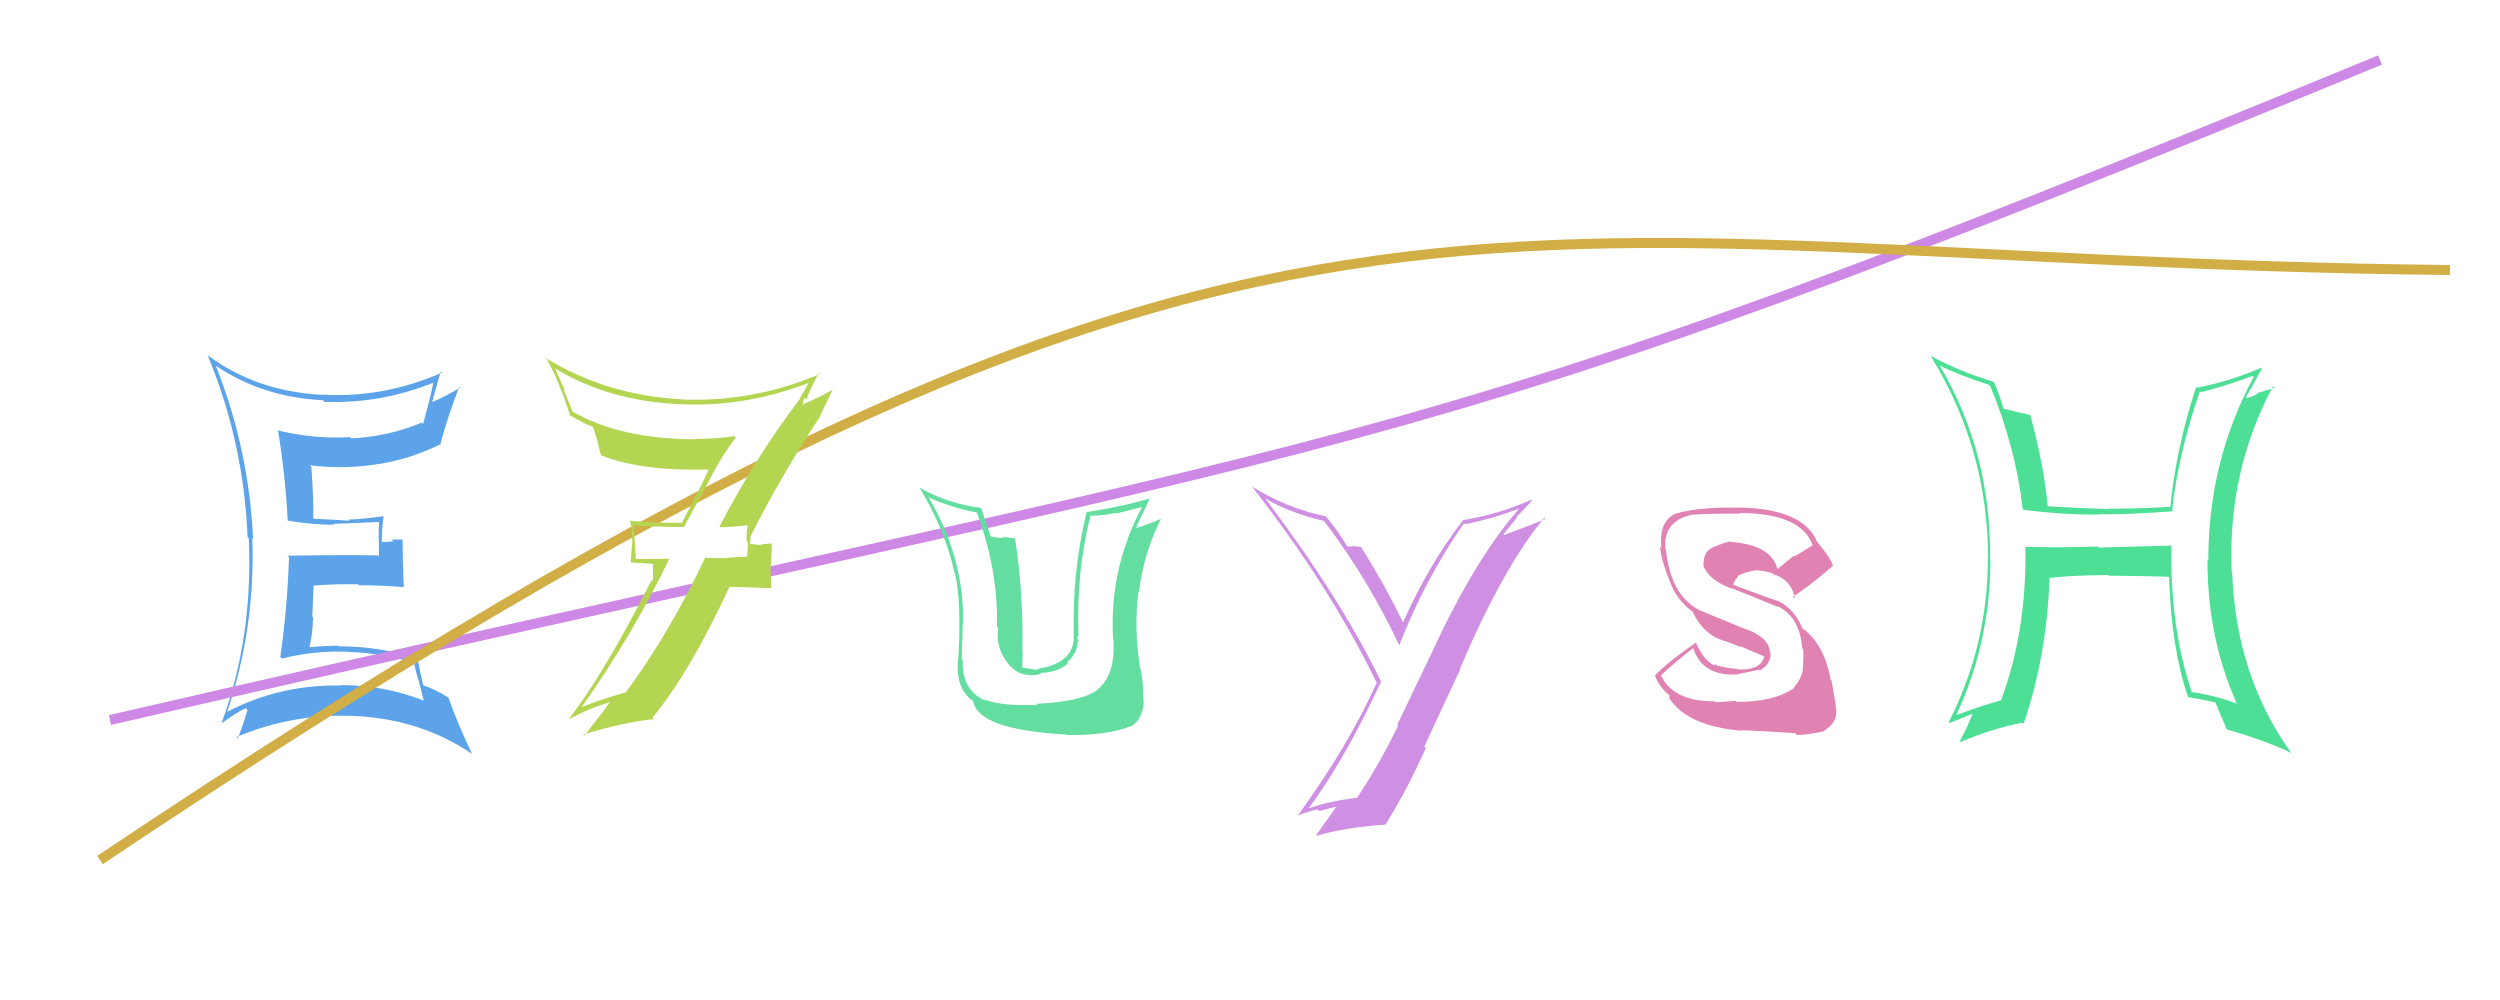
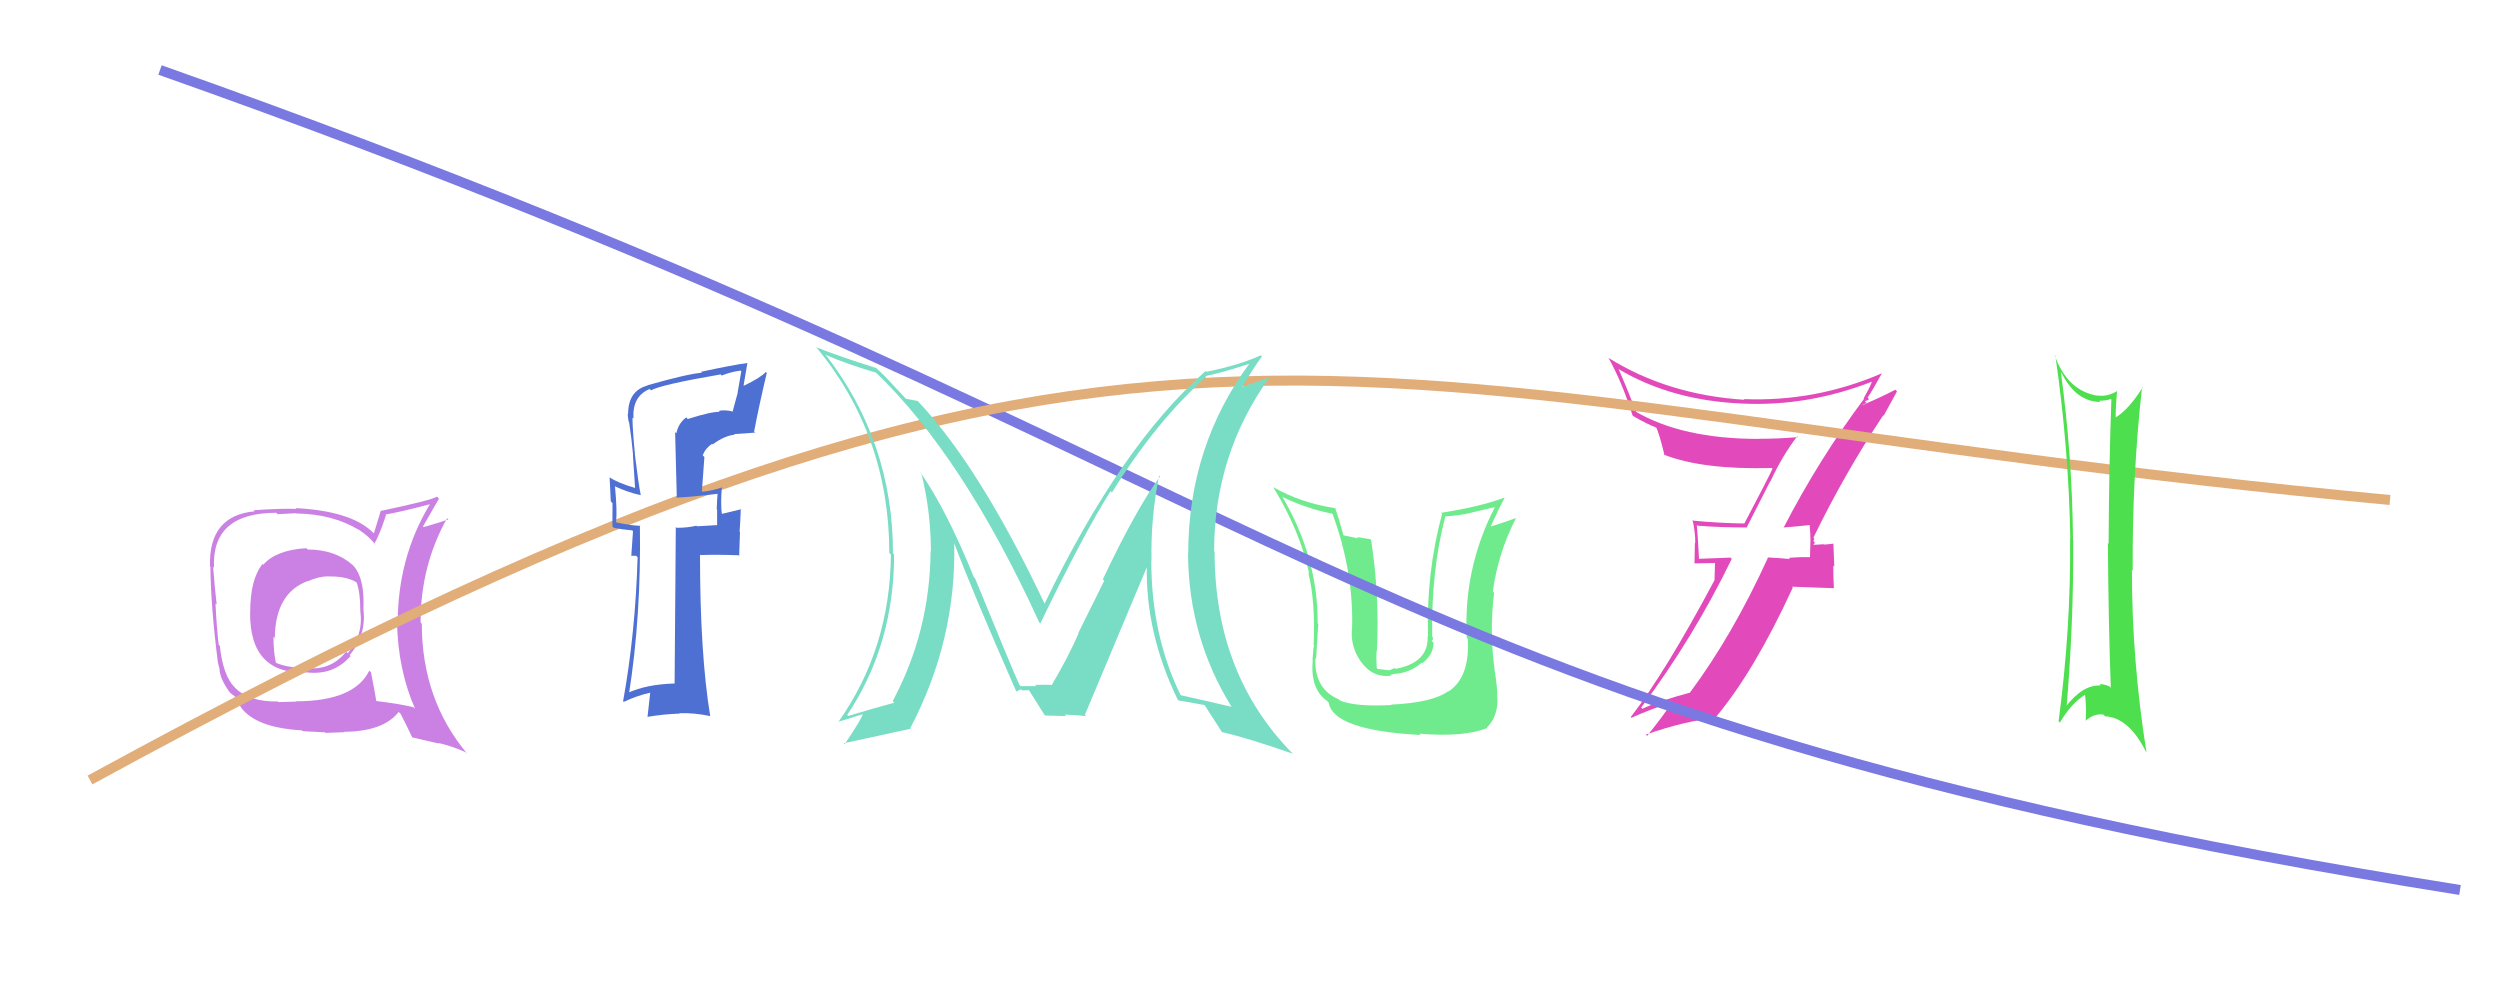
<svg xmlns="http://www.w3.org/2000/svg" width="250" height="100" viewBox="0,0,250,100">
  <rect width="100%" height="100%" fill="#fff" />
-   <path fill="#5ca3e9" d="M21.55 36.53L21.67 36.65L21.63 36.61Q26.33 39.74 32.28 40.02L32.34 40.08L32.45 40.19Q38.20 40.38 43.53 38.19L43.51 38.16L43.37 38.02Q43.26 38.92 42.31 42.39L42.22 42.30L42.18 42.26Q38.86 43.65 35.15 43.84L35.14 43.83L35.02 43.71Q31.33 43.93 27.72 43.02L27.73 43.04L27.82 43.13Q28.53 47.50 28.77 52.07L28.78 52.09L28.76 52.06Q31.44 52.51 33.44 52.46L33.29 52.31L33.36 52.38Q34.84 52.34 37.84 52.20L37.82 52.18L37.91 52.27Q37.86 53.08 37.86 53.93L37.88 53.95L37.90 55.64L37.80 55.54Q34.74 55.47 28.74 55.57L28.86 55.69L28.90 55.73Q28.74 60.71 28.03 65.70L28.20 65.88L28.18 65.86Q31.45 65.03 34.88 65.18L34.78 65.08L34.90 65.20Q38.28 65.29 41.52 66.34L41.47 66.29L41.40 66.23Q41.61 67.34 41.95 68.30L41.92 68.27L42.37 70.05L42.39 70.07Q38.45 68.51 34.16 68.51L34.16 68.50L34.21 68.55Q27.98 68.41 22.65 71.22L22.65 71.22L22.70 71.27Q25.56 62.71 25.23 53.81L25.26 53.85L25.31 53.89Q24.89 44.86 21.56 36.53ZM22.04 72.13L22.22 72.32L22.20 72.30Q23.63 71.25 24.58 70.82L24.61 70.85L24.74 70.98Q24.50 71.93 23.79 73.84L23.61 73.66L23.66 73.70Q29.37 71.28 35.70 71.61L35.75 71.66L35.69 71.61Q42.14 71.97 47.14 75.35L47.09 75.29L47.21 75.42Q45.70 72.19 44.84 69.76L44.87 69.79L44.84 69.76Q43.55 68.95 42.32 68.52L42.26 68.47L42.31 68.51Q41.95 66.92 41.76 65.92L41.66 65.82L41.66 65.82Q37.85 64.63 33.90 64.63L33.89 64.62L33.83 64.56Q32.42 64.58 31.00 64.72L31.07 64.80L30.96 64.68Q31.27 63.28 31.31 61.75L31.23 61.67L31.36 58.57L31.35 58.56Q33.56 58.38 35.79 58.43L35.84 58.47L35.90 58.53Q38.12 58.52 40.36 58.71L40.40 58.75L40.39 58.75Q40.31 57.57 40.31 56.38L40.29 56.36L40.26 53.95L39.16 53.95L39.34 54.12Q38.79 54.20 38.22 54.20L38.23 54.21L38.18 54.16Q38.16 53.28 38.35 51.66L38.29 51.60L38.31 51.62Q36.32 51.91 34.84 51.96L34.91 52.02L34.95 52.07Q33.67 51.98 31.39 51.88L31.35 51.85L31.32 51.82Q31.38 50.21 31.14 46.69L31.11 46.66L30.98 46.52Q32.29 46.70 33.53 46.70L33.65 46.82L33.56 46.72Q39.49 46.76 44.11 44.38L44.08 44.35L44.06 44.33Q44.84 41.44 45.93 38.68L45.87 38.62L46.02 38.77Q44.30 39.76 43.25 40.19L43.19 40.13L43.23 40.17Q43.50 39.11 44.07 37.16L44.23 37.31L44.19 37.27Q38.28 39.84 32.19 39.46L32.23 39.49L32.21 39.48Q25.64 39.14 20.83 35.57L20.83 35.57L20.75 35.49Q24.37 44.20 24.76 53.72L24.79 53.75L24.88 53.84Q25.31 63.79 22.17 72.26Z" />
-   <path d="M11 72 C141 42,136 48,238 6" stroke="#ce89e6" fill="none" />
-   <path fill="#4ddf96" d="M217.22 54.62L217.15 54.56L209.87 54.75L209.77 54.65Q206.19 54.78 202.52 54.68L202.48 54.63L202.54 54.70Q202.69 63.08 200.12 69.98L200.06 69.92L200.16 70.02Q197.88 70.64 195.69 71.50L195.52 71.33L195.65 71.46Q199.04 64.23 199.04 55.90L199.02 55.88L199.00 55.87Q199.15 45.41 194.01 36.61L193.97 36.57L193.94 36.54Q195.79 37.48 198.89 38.48L198.92 38.52L199.03 38.62Q201.61 44.87 202.28 50.96L202.26 50.94L202.29 50.97Q206.28 51.49 209.85 51.45L209.86 51.45L209.84 51.43Q213.19 51.45 217.33 51.12L217.30 51.08L217.22 51.00Q217.80 45.50 219.99 39.12L220.15 39.28L220.09 39.22Q222.46 38.64 225.27 37.59L225.28 37.61L225.37 37.70Q220.83 46.10 220.83 56.05L220.75 55.96L220.75 55.96Q220.72 63.69 223.67 70.35L223.69 70.38L223.67 70.36Q221.65 69.57 219.08 69.19L219.13 69.24L219.23 69.34Q217.00 62.92 217.14 54.55ZM218.82 69.70L218.90 69.78L218.85 69.73Q220.13 69.91 221.51 70.24L221.56 70.30L221.57 70.30Q221.87 71.08 222.68 72.94L222.64 72.89L222.70 72.95Q226.92 74.18 229.16 75.32L229.14 75.30L229.11 75.27Q223.61 67.62 223.22 57.30L223.17 57.24L223.17 57.25Q222.74 47.15 227.30 38.63L227.45 38.78L226.00 39.23L225.96 39.20Q225.47 39.61 224.71 39.80L224.66 39.75L224.60 39.69Q225.18 38.74 226.22 36.79L226.17 36.74L226.19 36.75Q222.97 38.15 219.69 38.77L219.56 38.65L219.61 38.70Q217.61 44.83 217.03 50.68L216.92 50.56L217.04 50.68Q213.85 50.87 210.80 50.87L210.74 50.81L210.84 50.91Q207.75 50.81 204.61 50.62L204.73 50.75L204.79 50.81Q204.42 46.63 203.04 41.54L203.00 41.50L202.98 41.48Q202.11 41.32 200.30 40.85L200.39 40.94L200.36 40.90Q199.95 39.45 199.38 38.16L199.31 38.09L199.42 38.20Q195.86 37.12 193.00 35.55L192.98 35.52L193.09 35.63Q198.81 44.92 198.81 55.91L198.76 55.87L198.79 55.90Q198.77 64.58 194.86 72.24L194.77 72.15L194.93 72.30Q195.83 71.97 197.50 71.26L197.33 71.09L197.35 71.12Q196.98 72.22 195.98 74.12L196.08 74.22L196.06 74.19Q199.42 72.80 202.22 72.27L202.34 72.39L202.36 72.40Q204.71 65.48 204.95 57.77L204.80 57.62L204.97 57.79Q206.82 57.55 210.82 57.50L210.86 57.55L210.89 57.57Q214.52 57.59 216.90 57.68L216.84 57.62L216.91 57.69Q217.12 64.76 218.79 69.66Z" />
-   <path fill="#e183b2" d="M173.69 70.20L173.59 70.09L171.58 70.23L171.48 70.13Q167.27 70.15 166.08 67.49L166.04 67.45L166.11 67.52Q167.54 66.18 169.34 64.80L169.30 64.76L169.32 64.78Q170.18 67.64 173.75 67.45L173.73 67.43L173.72 67.42Q174.60 67.26 175.89 66.97L175.99 67.07L175.96 67.05Q177.14 66.42 177.05 65.23L177.05 65.23L176.98 65.16Q176.89 63.78 174.65 62.92L174.69 62.97L169.85 60.98L169.83 60.96Q167.03 59.39 166.60 54.97L166.62 54.99L166.55 54.92Q166.28 52.23 168.99 51.51L169.12 51.64L168.99 51.50Q170.32 51.36 174.03 51.36L173.86 51.19L173.97 51.30Q180.09 51.33 181.24 54.47L181.19 54.43L181.28 54.52Q180.36 55.07 179.45 55.64L179.38 55.57L177.76 56.90L177.74 56.87Q177.09 54.47 173.05 54.19L173.04 54.18L173.00 54.13Q172.38 54.28 171.10 54.80L171.12 54.83L171.13 54.84Q170.34 55.19 170.34 56.57L170.25 56.48L170.32 56.55Q170.87 58.00 173.15 58.86L172.97 58.67L173.08 58.79Q174.47 59.32 177.80 60.70L177.71 60.61L177.67 60.57Q179.99 61.65 180.22 64.84L180.23 64.84L180.32 64.93Q180.37 65.70 180.28 66.94L180.21 66.87L180.30 66.96Q180.11 67.91 179.40 68.72L179.47 68.79L179.45 68.77Q177.49 70.19 173.68 70.19ZM179.64 73.44L179.70 73.49L179.70 73.50Q180.79 73.49 182.50 73.11L182.39 72.99L182.43 73.04Q183.84 72.26 183.60 70.74L183.66 70.80L183.58 70.71Q183.53 70.04 183.15 68.04L183.08 67.98L183.07 67.97Q182.39 64.29 180.15 62.76L180.21 62.82L180.26 62.88Q179.55 61.07 177.98 60.17L177.86 60.04L177.97 60.16Q176.45 59.68 173.35 58.49L173.20 58.33L173.33 58.47Q173.49 57.86 173.82 57.72L173.82 57.72L173.73 57.63Q174.58 57.14 175.39 57.09L175.40 57.11L175.32 57.03Q176.36 57.02 177.31 57.35L177.37 57.41L177.45 57.59L177.47 57.46L177.85 57.61L177.67 57.47L177.79 57.59Q179.24 58.28 179.48 59.85L179.40 59.78L179.28 59.66Q180.91 58.67 183.29 56.58L183.31 56.60L183.31 56.59Q183.01 55.72 181.77 54.25L181.76 54.24L181.73 54.21Q180.37 50.89 173.99 50.75L174.05 50.81L174.01 50.77Q170.00 50.66 167.52 51.37L167.50 51.35L167.52 51.37Q165.85 52.18 166.14 54.80L166.13 54.79L166.00 54.65Q166.13 56.22 167.28 58.83L167.26 58.82L167.27 58.83Q168.02 60.30 169.31 61.20L169.28 61.18L169.26 61.15Q170.07 62.97 171.69 63.82L171.80 63.93L171.69 63.82Q172.99 64.27 174.18 64.74L174.08 64.64L176.58 65.71L176.44 65.57Q176.14 67.08 173.72 66.94L173.64 66.86L173.63 66.86Q173.06 66.90 171.54 66.52L171.63 66.62L171.62 66.42L171.40 66.48L171.50 66.58Q170.37 66.07 169.56 64.21L169.62 64.27L169.60 64.25Q166.86 66.13 165.48 67.56L165.49 67.57L165.52 67.60Q165.91 68.75 167.20 69.75L167.01 69.56L166.89 69.82L166.98 69.91Q168.81 72.60 174.09 73.07L174.10 73.08L174.05 73.03Q175.48 73.04 179.53 73.32Z" />
-   <path fill="#63dda0" d="M103.78 70.55L103.63 70.40L103.72 70.49Q100.04 70.62 98.47 69.95L98.42 69.90L98.60 70.08Q96.17 69.08 96.27 65.99L96.19 65.92L96.17 65.89Q96.29 61.59 96.29 62.30L96.32 62.33L96.31 62.31Q96.43 55.78 92.86 49.73L92.82 49.69L92.88 49.75Q95.19 50.78 97.67 51.25L97.67 51.26L97.70 51.29Q99.84 57.04 99.69 62.66L99.66 62.63L99.83 62.79Q99.55 64.56 100.59 66.08L100.55 66.03L100.65 66.14Q101.72 67.72 103.62 67.49L103.62 67.49L104.13 67.38L104.03 67.28Q105.79 67.27 106.81 66.32L106.72 66.23L106.72 66.24Q107.76 65.30 107.76 64.11L107.78 64.13L107.89 64.24Q107.75 63.81 107.70 63.57L107.77 63.65L107.85 63.72Q107.62 57.03 109.05 51.60L109.14 51.69L109.03 51.58Q110.40 51.56 111.63 51.28L111.70 51.34L114.19 50.70L114.20 50.70Q110.92 56.90 111.30 63.85L111.31 63.85L111.34 63.89Q111.60 67.75 109.46 69.18L109.51 69.23L109.46 69.19Q107.75 70.19 103.61 70.38ZM106.53 73.39L106.64 73.50L106.64 73.51Q110.83 73.55 113.11 72.60L113.18 72.67L113.15 72.64Q114.37 71.77 114.37 70.01L114.44 70.07L114.30 69.93Q114.42 68.91 114.08 66.96L113.96 66.84L114.03 66.90Q113.37 62.91 113.84 59.15L113.90 59.21L113.90 59.21Q114.37 55.25 116.13 51.82L116.15 51.85L116.14 51.84Q115.37 52.26 113.70 52.78L113.77 52.84L113.63 52.71Q113.95 51.97 114.33 51.26L114.32 51.26L114.99 49.79L115.02 49.82Q112.57 50.60 108.62 51.22L108.62 51.22L108.65 51.25Q107.19 57.31 107.38 63.68L107.39 63.69L107.38 63.68Q107.39 66.21 104.05 66.83L104.03 66.80L103.64 66.98L103.42 66.95L102.22 66.75L102.22 66.75Q102.24 65.77 102.28 65.15L102.21 65.08L102.24 65.11Q102.36 59.32 101.50 53.80L101.54 53.85L100.24 53.68L100.35 53.80Q99.72 53.79 99.06 53.64L98.96 53.55L99.07 53.66Q98.45 51.76 98.12 50.81L98.10 50.78L98.10 50.79Q94.72 50.36 91.92 48.74L91.86 48.69L91.97 48.79Q94.56 53.09 95.46 57.33L95.42 57.29L95.51 57.38Q96.09 60.10 95.90 64.48L95.95 64.53L95.87 64.45Q95.92 64.64 95.82 66.02L95.76 65.95L95.79 65.99Q95.56 68.90 97.28 70.09L97.43 70.24L97.32 70.13Q97.83 72.97 106.58 73.45Z" />
-   <path fill="#cf90e4" d="M130.77 80.70L130.85 80.77L130.89 80.81Q134.49 75.94 138.10 68.18L138.03 68.11L138.13 68.21Q134.14 59.94 126.53 49.85L126.58 49.90L126.49 49.82Q128.91 51.28 132.38 52.09L132.37 52.08L132.49 52.20Q136.87 58.01 139.92 64.53L139.83 64.43L139.92 64.53Q142.55 57.83 146.41 52.31L146.42 52.33L146.51 52.42Q149.18 51.90 151.80 50.90L151.79 50.89L151.85 50.95Q147.61 55.75 143.28 65.03L143.29 65.04L139.71 72.50L139.80 72.59Q137.93 76.44 135.74 79.72L135.75 79.73L135.77 79.75Q132.71 80.16 130.90 80.83ZM138.67 82.55L138.64 82.52L138.56 82.44Q140.77 78.89 142.58 74.80L142.43 74.65L146.03 66.92L145.99 66.89Q150.29 56.77 154.43 51.77L154.47 51.82L154.55 51.89Q152.78 52.64 150.40 53.50L150.34 53.44L151.70 51.75L151.64 51.69Q152.44 50.92 153.20 50.06L153.10 49.97L153.11 49.98Q149.90 51.43 146.33 52.00L146.27 51.94L146.32 51.99Q142.72 56.71 140.29 62.28L140.47 62.47L140.36 62.35Q138.36 58.25 136.12 54.73L136.02 54.64L136.07 54.68Q135.81 54.66 135.36 54.61L135.33 54.59L135.36 54.62Q135.00 54.66 134.77 54.66L134.67 54.57L134.69 54.58Q133.75 53.02 132.56 51.60L132.58 51.62L132.60 51.64Q128.62 50.80 125.20 48.66L125.22 48.69L125.25 48.72Q133.00 58.66 137.62 68.18L137.57 68.13L137.69 68.24Q134.89 74.49 129.80 81.53L129.91 81.64L129.81 81.54Q130.78 81.13 131.78 80.94L131.93 81.10L133.91 80.59L133.77 80.46Q133.10 81.45 131.62 83.50L131.68 83.56L131.69 83.57Q134.48 82.74 138.57 82.46Z" />
-   <path d="M10 86 C128 7,146 26,245 27" stroke="#d2af46" fill="none" />
-   <path fill="#b4d552" d="M72.10 52.81L72.02 52.74L72.00 52.72Q73.00 52.72 74.76 52.53L74.69 52.45L74.76 52.53Q74.65 53.27 74.65 54.08L74.81 54.23L74.71 55.70L74.66 55.66Q73.65 55.70 72.60 55.79L72.55 55.74L72.63 55.82Q71.53 55.82 70.49 55.77L70.48 55.76L70.51 55.79Q66.88 63.44 62.60 69.20L62.66 69.26L62.62 69.22Q59.53 70.08 57.91 70.84L57.98 70.91L58.01 70.94Q63.11 63.76 66.92 55.91L66.89 55.88L63.63 55.91L63.59 55.87Q63.48 54.09 63.34 52.42L63.46 52.55L63.45 52.54Q65.80 52.70 68.37 52.70L68.38 52.71L70.85 48.19L70.85 48.18Q72.05 45.76 73.57 43.77L73.53 43.72L73.42 43.62Q71.55 43.89 69.55 43.89L69.49 43.83L69.59 43.93Q61.96 43.91 57.25 41.15L57.26 41.16L56.35 38.92L56.49 39.06Q55.99 37.94 55.51 36.85L55.46 36.79L55.53 36.86Q60.95 40.14 68.09 40.42L68.06 40.40L68.08 40.42Q74.54 40.73 80.96 38.26L80.99 38.29L80.91 38.21Q80.63 38.69 80.01 39.79L80.11 39.89L80.04 39.82Q75.52 45.76 71.95 52.66ZM82.07 41.56L82.04 41.53L83.26 38.99L83.25 38.98Q82.12 39.65 80.02 40.56L80.07 40.60L80.35 40.27L80.33 40.25Q80.34 39.92 80.48 39.78L80.47 39.77L80.65 39.95Q80.98 38.95 81.89 37.29L81.88 37.28L82.00 37.40Q75.32 40.24 68.14 39.95L68.02 39.84L68.11 39.93Q60.49 39.49 54.54 35.77L54.54 35.78L54.68 35.92Q55.97 38.25 57.02 41.59L57.02 41.59L56.93 41.49Q58.32 42.32 59.32 42.70L59.30 42.68L59.27 42.65Q59.50 43.12 60.07 45.45L60.18 45.56L60.18 45.56Q64.15 47.14 71.05 46.95L70.99 46.90L70.91 46.82Q70.63 47.64 68.16 52.35L68.13 52.32L68.08 52.27Q65.56 52.32 63.09 52.08L63.07 52.06L63.02 52.02Q63.23 53.18 63.23 54.27L63.22 54.26L63.06 56.24L65.30 56.39L65.29 58.14L65.16 58.01Q60.40 67.38 56.92 71.85L56.91 71.84L56.96 71.89Q58.87 70.85 60.92 70.23L60.99 70.30L60.95 70.27Q60.13 71.44 58.42 73.58L58.32 73.49L58.30 73.46Q62.37 72.20 65.41 71.92L65.39 71.90L65.26 71.76Q69.03 67.16 72.94 58.69L72.92 58.68L77.11 58.82L77.13 58.84Q77.06 57.72 77.06 56.58L77.09 56.61L77.19 54.47L77.04 54.33Q76.77 54.39 76.08 54.44L76.11 54.47L76.16 54.52Q75.31 54.40 74.98 54.40L74.95 54.38L75.03 54.46Q75.00 54.28 75.04 54.09L75.00 54.04L75.10 53.81L75.00 53.72Q78.22 47.37 82.07 41.56Z" />
+   <path fill="#e24abc" d="M178.27 52.70L178.22 52.65L178.32 52.75Q179.26 52.69 181.02 52.50L181.02 52.50L180.96 52.44Q181.05 53.39 181.05 54.19L181.04 54.18L181.00 55.71L181.00 55.71Q179.93 55.69 178.88 55.78L178.99 55.89L179.00 55.90Q177.79 55.79 176.74 55.74L176.78 55.78L176.79 55.78Q173.26 63.53 168.97 69.29L168.98 69.29L168.96 69.27Q165.85 70.11 164.23 70.88L164.24 70.88L164.12 70.76Q169.37 63.74 173.18 55.88L173.05 55.76L169.89 55.88L169.90 55.89Q169.82 54.15 169.68 52.48L169.63 52.44L169.76 52.57Q172.14 52.75 174.71 52.75L174.68 52.72L177.04 48.09L177.06 48.11Q178.20 45.63 179.72 43.63L179.76 43.67L179.80 43.71Q177.82 43.88 175.82 43.88L175.84 43.89L175.84 43.89Q168.22 43.89 163.51 41.13L163.63 41.24L162.77 39.05L162.77 39.06Q162.34 38.00 161.86 36.91L161.90 36.95L161.86 36.91Q167.17 40.07 174.30 40.36L174.35 40.41L174.30 40.36Q180.74 40.66 187.17 38.18L187.30 38.31L187.18 38.20Q186.98 38.75 186.36 39.85L186.35 39.84L186.40 39.89Q181.92 45.88 178.35 52.78ZM188.41 41.62L188.37 41.57L189.70 39.14L189.53 38.97Q188.35 39.60 186.26 40.51L186.24 40.49L186.66 40.29L186.48 40.11Q186.76 40.06 186.90 39.91L186.91 39.92L186.76 39.77Q187.29 38.98 188.20 37.31L188.25 37.36L188.21 37.32Q181.57 40.20 174.38 39.91L174.40 39.93L174.45 39.98Q166.78 39.49 160.83 35.78L160.91 35.86L160.86 35.81Q162.20 38.20 163.25 41.53L163.31 41.59L163.34 41.62Q164.70 42.41 165.70 42.79L165.60 42.69L165.59 42.68Q165.89 43.22 166.46 45.55L166.42 45.51L166.37 45.46Q170.28 46.99 177.18 46.80L177.18 46.80L177.25 46.87Q176.92 47.63 174.44 52.34L174.42 52.32L174.45 52.35Q171.84 52.31 169.37 52.07L169.40 52.11L169.25 51.96Q169.53 53.19 169.53 54.29L169.49 54.25L169.45 56.34L171.50 56.30L171.45 58.02L171.45 58.02Q166.54 67.24 163.07 71.71L163.18 71.82L163.14 71.78Q165.17 70.86 167.21 70.24L167.23 70.26L167.20 70.23Q166.43 71.45 164.71 73.59L164.64 73.52L164.58 73.46Q168.53 72.08 171.57 71.79L171.72 71.94L171.54 71.76Q175.38 67.23 179.28 58.76L179.20 58.67L183.39 58.82L183.39 58.82Q183.33 57.71 183.33 56.57L183.43 56.66L183.34 54.34L183.36 54.36Q183.07 54.41 182.38 54.46L182.26 54.33L182.35 54.42Q181.67 54.48 181.34 54.48L181.24 54.38L181.32 54.46Q181.43 54.43 181.48 54.24L181.34 54.10L181.44 53.87L181.34 53.77Q184.47 47.33 188.32 41.53Z" />
+   <path fill="#6feb8e" d="M139.20 70.54L139.09 70.43L139.16 70.50Q135.55 70.70 133.98 70.04L133.91 69.96L133.89 69.94Q131.43 68.91 131.53 65.82L131.60 65.89L131.61 65.90Q131.85 61.72 131.85 62.43L131.87 62.45L131.77 62.35Q131.80 55.72 128.23 49.67L128.32 49.77L128.24 49.69Q130.73 50.89 133.20 51.36L133.15 51.31L133.27 51.43Q135.35 57.13 135.21 62.74L135.10 62.63L135.21 62.74Q134.99 64.57 136.04 66.09L135.95 66.00L136.06 66.12Q137.23 67.81 139.14 67.57L139.05 67.49L139.54 67.36L139.57 67.39Q141.15 67.21 142.17 66.26L142.19 66.28L142.23 66.32Q143.35 65.46 143.35 64.27L143.29 64.21L143.17 64.09Q143.34 63.97 143.29 63.73L143.22 63.67L143.22 63.66Q143.11 57.08 144.53 51.65L144.55 51.67L144.52 51.64Q145.83 51.57 147.07 51.29L147.06 51.28L149.61 50.68L149.54 50.61Q146.30 56.85 146.68 63.80L146.75 63.87L146.78 63.89Q147.00 67.72 144.85 69.15L144.95 69.25L144.82 69.12Q143.25 70.27 139.11 70.46ZM142.11 73.55L142.01 73.44L141.93 73.37Q146.45 73.74 148.73 72.79L148.55 72.61L148.69 72.75Q149.75 71.72 149.75 69.96L149.79 70.00L149.73 69.93Q149.77 68.83 149.44 66.88L149.39 66.84L149.45 66.89Q148.94 63.05 149.41 59.29L149.37 59.25L149.28 59.16Q149.82 55.27 151.58 51.85L151.52 51.78L151.55 51.82Q150.69 52.15 149.02 52.67L149.16 52.80L149.05 52.70Q149.36 51.96 149.74 51.24L149.72 51.22L150.45 49.81L150.41 49.77Q148.06 50.66 144.11 51.28L144.16 51.33L144.21 51.38Q142.61 57.29 142.80 63.67L142.71 63.58L142.76 63.63Q142.88 66.27 139.54 66.89L139.45 66.80L139.06 66.98L138.93 67.03L137.78 66.89L137.67 66.78Q137.61 65.72 137.66 65.10L137.61 65.05L137.69 65.12Q137.97 59.51 137.11 53.99L137.04 53.92L135.68 53.70L135.82 53.84Q135.04 53.68 134.38 53.54L134.36 53.52L134.34 53.50Q133.85 51.72 133.51 50.77L133.54 50.79L133.56 50.82Q130.11 50.31 127.30 48.70L127.24 48.64L127.34 48.74Q130.02 53.13 130.92 57.36L130.79 57.23L130.83 57.27Q131.55 60.13 131.36 64.51L131.26 64.41L131.41 64.56Q131.34 64.63 131.25 66.01L131.26 66.03L131.27 66.04Q131.01 68.92 132.73 70.11L132.71 70.09L132.87 70.26Q133.31 73.03 142.07 73.50Z" />
+   <path fill="#cb80e4" d="M30.73 54.91L30.68 54.86L30.64 54.82Q27.62 54.99 26.33 56.47L26.17 56.30L26.26 56.39Q25.02 57.92 25.02 61.20L25.00 61.17L25.01 61.18Q24.93 67.48 30.69 67.24L30.63 67.19L30.69 67.24Q33.37 67.55 35.06 65.60L35.12 65.65L34.97 65.51Q36.63 63.53 36.35 60.96L36.35 60.96L36.34 60.96Q36.49 57.91 35.39 56.63L35.35 56.59L35.29 56.52Q33.52 54.95 30.76 54.95ZM37.00 67.13L37.02 67.16L36.93 67.06Q35.43 70.13 29.58 70.13L29.61 70.16L27.85 70.21L27.79 70.15Q24.88 70.19 23.50 68.77L23.49 68.75L23.46 68.72Q22.31 67.58 21.98 64.58L21.99 64.59L21.87 64.47Q21.65 62.58 21.55 60.34L21.53 60.33L21.67 60.46Q21.50 59.10 21.31 56.68L21.48 56.85L21.40 56.77Q21.15 51.28 27.62 51.28L27.76 51.42L29.61 51.32L29.64 51.35Q33.30 51.40 35.92 53.01L35.85 52.94L35.85 52.94Q37.00 53.71 37.62 54.57L37.60 54.55L37.42 54.37Q37.94 53.56 38.60 51.51L38.53 51.43L38.55 51.45Q40.05 51.20 42.95 50.43L42.93 50.41L42.97 50.46Q39.77 55.77 39.77 62.34L39.68 62.25L39.70 62.26Q39.81 67.04 41.52 70.90L41.41 70.78L41.36 70.73Q39.96 70.38 37.59 70.10L37.60 70.12L37.64 70.15Q37.48 69.18 37.10 67.23ZM41.09 73.60L41.23 73.74L43.90 74.36L43.82 74.29Q45.33 74.65 46.56 75.22L46.61 75.27L46.76 75.42Q42.18 69.98 42.18 62.37L42.11 62.30L42.06 62.24Q42.05 56.57 44.71 51.82L44.82 51.92L44.84 51.94Q44.04 52.23 42.37 52.71L42.36 52.70L42.30 52.64Q42.80 51.76 43.90 49.86L43.71 49.67L43.71 49.66Q43.12 50.03 38.13 51.08L38.09 51.04L37.39 53.34L37.28 53.23Q35.10 51.10 29.58 50.81L29.63 50.86L29.65 50.89Q28.17 50.83 25.36 51.02L25.47 51.13L25.47 51.13Q20.86 51.56 21.00 56.60L20.88 56.49L21.04 56.65Q21.08 60.68 21.79 66.25L21.79 66.25L21.96 66.94L21.95 66.93Q21.99 67.88 22.99 69.26L22.98 69.24L23.04 69.30Q23.16 69.42 23.40 69.57L23.53 69.70L23.54 69.71Q23.74 70.20 24.22 70.91L24.31 71.00L24.34 71.04Q25.96 72.80 30.20 73.04L30.15 72.98L30.28 73.12Q32.29 73.23 32.49 73.23L32.55 73.29L34.43 73.22L34.39 73.18Q38.35 73.15 39.87 71.19L40.01 71.34L40.05 71.37Q40.45 72.11 41.22 73.73ZM32.87 57.63L32.94 57.70L32.89 57.65Q34.52 57.61 35.57 58.18L35.76 58.37L35.68 58.30Q36.03 59.26 36.03 61.07L36.02 61.07L36.03 61.07Q36.36 63.54 34.77 65.33L34.66 65.22L34.61 65.17Q33.11 67.05 30.73 66.81L30.78 66.86L30.68 66.76Q28.94 66.83 27.66 66.31L27.53 66.18L27.58 66.23Q27.35 65.19 27.35 63.67L27.29 63.61L27.48 63.80Q27.53 59.28 30.81 58.09L30.81 58.09L30.83 58.11Q31.88 57.63 32.88 57.63Z" />
+   <path d="M16 7 C132 48,133 71,246 89" stroke="#7979e1" fill="none" />
+   <path d="M9 78 C117 19,132 40,239 50" stroke="#e1ad79" fill="none" />
+   <path fill="#78ddc4" d="M115.86 47.48L115.91 47.54L116.01 47.64Q113.61 50.90 110.28 57.94L110.42 58.08L107.83 63.30L107.86 63.33Q106.81 65.75 105.14 68.56L105.06 68.48L105.14 68.56Q105.60 68.44 103.51 68.49L103.67 68.65L103.63 68.61Q103.62 68.61 102.05 68.61L102.08 68.63L101.94 68.49Q101.16 66.77 97.50 57.82L97.34 57.66L97.38 57.70Q94.65 50.98 92.03 47.22L92.03 47.21L92.13 47.31Q93.09 51.17 93.09 55.12L92.97 55.01L93.06 55.10Q92.99 63.16 89.27 70.11L89.34 70.18L89.44 70.27Q87.77 70.70 84.82 71.60L84.80 71.58L84.72 71.50Q89.41 64.48 89.41 55.44L89.38 55.41L89.30 55.33Q89.29 44.14 82.53 35.43L82.50 35.40L82.59 35.49Q84.64 36.40 87.59 37.26L87.60 37.26L87.52 37.18Q96.31 45.60 103.93 62.25L104.06 62.39L104.03 62.35Q108.30 53.49 111.06 49.11L111.15 49.20L111.20 49.25Q115.68 42.03 120.63 37.69L120.51 37.58L120.55 37.61Q122.09 37.30 125.04 36.35L125.13 36.43L124.99 36.29Q118.82 44.64 118.82 55.40L118.86 55.43L118.80 55.37Q118.87 63.77 123.15 70.67L123.13 70.65L123.15 70.68Q121.47 70.28 118.04 69.51L118.08 69.56L118.08 69.55Q115.13 63.55 115.13 56.08L115.14 56.09L115.15 56.10Q115.06 51.74 115.92 47.55ZM117.89 70.07L117.77 69.96L117.87 70.05Q118.71 70.18 120.52 70.52L120.47 70.46L120.38 70.38Q121.05 71.43 122.24 73.28L122.28 73.32L122.15 73.19Q124.94 73.85 129.27 75.37L129.30 75.39L129.30 75.39Q121.46 67.46 121.46 55.18L121.28 55.00L121.41 55.13Q121.42 45.48 126.89 37.82L126.85 37.78L124.16 38.70L124.19 38.74Q125.38 36.74 126.19 35.65L126.12 35.57L126.08 35.53Q123.92 36.52 120.64 37.18L120.59 37.13L120.56 37.10Q112.01 44.64 104.45 60.39L104.61 60.55L104.49 60.43Q97.99 46.70 91.80 40.13L91.78 40.11L91.77 40.10Q91.30 40.02 90.59 39.87L90.60 39.88L89.07 38.25L89.25 38.43Q88.46 37.56 87.61 36.79L87.52 36.70L87.61 36.80Q83.88 35.63 81.64 34.73L81.53 34.62L81.63 34.72Q88.93 43.55 88.93 55.30L88.99 55.35L89.09 55.46Q89.01 64.89 83.82 72.22L83.87 72.27L83.78 72.18Q84.68 71.94 86.30 71.41L86.27 71.38L86.28 71.40Q86.22 71.81 84.46 74.43L84.34 74.31L84.36 74.33Q86.71 73.83 91.09 72.87L90.96 72.74L91.03 72.81Q95.66 63.98 95.42 54.27L95.42 54.27L95.39 54.24Q97.25 59.19 101.58 69.04L101.66 69.12L101.71 69.17Q101.87 68.95 102.15 68.95L102.25 69.04L102.90 69.02L102.88 69.00Q103.44 69.86 104.44 71.47L104.47 71.50L104.52 71.55Q106.62 71.61 106.62 71.61L106.54 71.53L106.47 71.46Q107.81 71.51 108.62 71.61L108.50 71.49L108.49 71.48Q110.56 66.55 114.75 56.56L114.77 56.58L114.68 56.49Q114.53 63.29 117.77 69.96Z" />
+   <path fill="#4f70d3" d="M68.73 41.86L68.71 41.83L68.62 41.74Q67.83 42.33 67.64 43.33L67.51 43.20L67.68 49.80L67.64 49.76Q69.02 49.71 71.78 49.38L71.79 49.39L71.76 49.35Q71.71 49.88 71.67 50.93L71.74 51.00L71.71 50.97Q71.71 51.97 71.71 52.54L71.68 52.51L69.70 52.63L69.65 52.57Q68.75 52.78 67.66 52.78L67.61 52.73L67.58 52.70Q67.55 57.90 67.46 68.37L67.42 68.33L67.44 68.35Q64.66 68.43 62.80 69.28L62.91 69.40L62.90 69.38Q64.13 61.57 63.99 52.53L64.16 52.70L64.04 52.58Q63.28 52.58 61.66 52.25L61.68 52.27L61.61 52.20Q61.73 51.08 61.50 48.66L61.39 48.55L61.46 48.62Q62.87 49.27 64.06 49.51L63.99 49.44L64.08 49.52Q63.87 48.56 63.49 45.47L63.48 45.45L63.50 45.47Q63.25 42.94 63.25 41.75L63.22 41.72L63.35 41.85Q63.21 39.62 64.97 38.90L65.05 38.98L65.10 39.04Q66.03 38.48 72.07 37.44L72.18 37.55L72.19 37.55Q73.02 37.20 74.07 37.06L74.11 37.10L74.13 37.12Q73.95 38.17 73.76 39.27L73.77 39.28L73.27 41.12L73.32 41.16Q72.49 40.95 71.87 41.09L71.82 41.04L71.97 41.19Q71.16 41.14 68.78 41.90ZM75.59 43.34L75.41 43.16L75.41 43.16Q75.92 40.48 76.68 37.29L76.69 37.30L76.59 37.20Q76.01 37.80 74.39 38.57L74.36 38.54L74.74 36.30L74.74 36.30Q73.19 36.51 70.10 37.18L70.10 37.18L70.19 37.27Q68.74 37.39 64.74 38.53L64.74 38.53L64.76 38.55Q62.81 39.07 62.81 41.40L62.73 41.33L62.77 41.37Q62.78 41.75 62.87 42.18L62.86 42.17L62.91 42.22Q63.16 43.85 63.31 45.52L63.29 45.50L63.51 48.81L63.49 48.79Q61.74 48.28 60.93 47.71L61.03 47.82L60.96 47.74Q61.03 48.86 61.08 50.14L61.25 50.31L61.24 52.63L61.39 52.79Q62.22 52.95 63.22 53.04L63.30 53.12L63.13 55.58L63.61 55.58L63.76 55.73Q63.54 63.32 62.31 70.12L62.29 70.11L62.38 70.19Q63.63 69.58 65.10 69.25L65.03 69.18L64.75 71.70L64.73 71.69Q66.36 71.41 67.98 71.36L68.00 71.39L67.93 71.32Q69.45 71.27 71.02 71.61L71.16 71.74L71.02 71.60Q70.00 65.39 70.00 55.45L70.06 55.51L70.06 55.51Q71.37 55.44 73.99 55.53L73.92 55.47L74.00 53.21L73.96 53.18Q74.04 52.06 74.08 50.87L73.99 50.78L74.13 50.92Q73.55 51.05 72.22 51.38L72.20 51.37L72.18 51.35Q72.05 50.36 72.19 48.69L72.30 48.80L72.23 48.73Q71.24 49.08 70.24 49.17L70.16 49.09L70.19 49.12Q70.30 47.47 70.44 45.71L70.43 45.69L70.27 45.53Q70.55 44.81 71.21 44.38L71.24 44.41L71.27 44.44Q72.44 43.57 73.47 43.47L73.41 43.41L73.40 43.41Q74.47 43.35 75.51 43.26Z" />
+   <path fill="#4ddf4d" d="M206.22 37.37L206.17 37.31L206.17 37.31Q207.61 40.19 210.04 40.19L210.04 40.19L209.93 40.07Q210.56 40.09 211.08 39.90L211.11 39.93L211.14 39.95Q210.90 46.38 210.86 54.38L210.71 54.23L210.79 54.31Q210.84 62.21 211.08 68.78L211.07 68.77L210.93 68.63Q210.43 68.41 209.95 68.41L210.08 68.55L210.09 68.55Q208.26 68.43 206.50 70.77L206.66 70.93L206.64 70.91Q207.37 62.40 207.32 54.03L207.29 54.00L207.30 54.01Q207.23 45.61 206.09 37.24ZM206.04 72.31L205.96 72.22L205.99 72.26Q207.11 70.33 208.58 69.42L208.49 69.34L208.49 69.33Q208.66 70.74 208.57 72.08L208.42 71.93L208.57 72.08Q209.39 71.32 210.34 71.46L210.45 71.57L210.51 71.63Q212.90 71.75 214.62 75.22L214.75 75.36L214.65 75.25Q213.19 66.08 213.19 56.99L213.16 56.96L213.27 57.08Q213.21 47.59 214.21 38.69L214.29 38.77L214.26 38.74Q212.89 40.94 211.56 41.75L211.49 41.68L211.57 41.77Q211.56 40.85 211.70 39.14L211.72 39.15L211.69 39.12Q210.73 39.69 209.78 39.55L209.82 39.59L209.82 39.58Q206.75 39.13 205.46 35.51L205.47 35.52L205.54 35.59Q206.89 44.94 207.03 53.89L206.98 53.83L207.01 53.87Q207.10 62.76 205.86 72.13Z" />
</svg>
